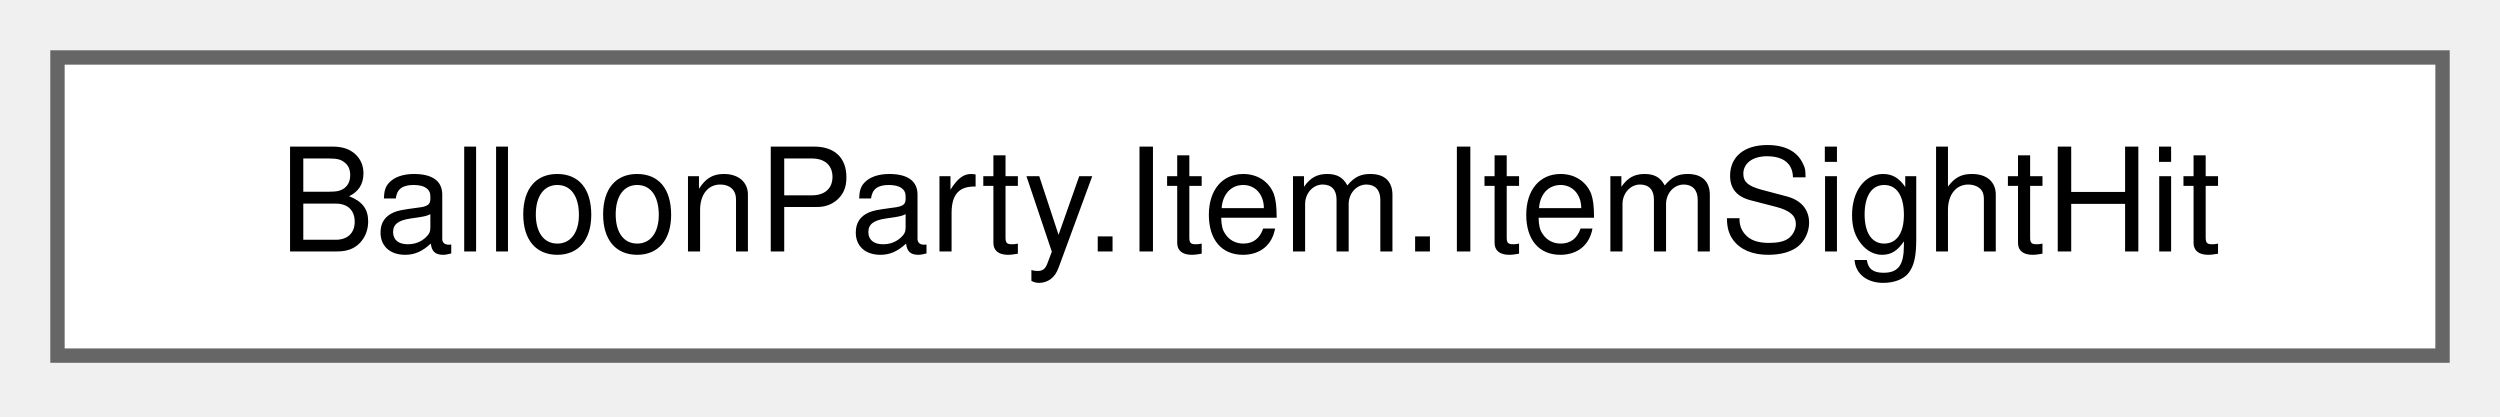
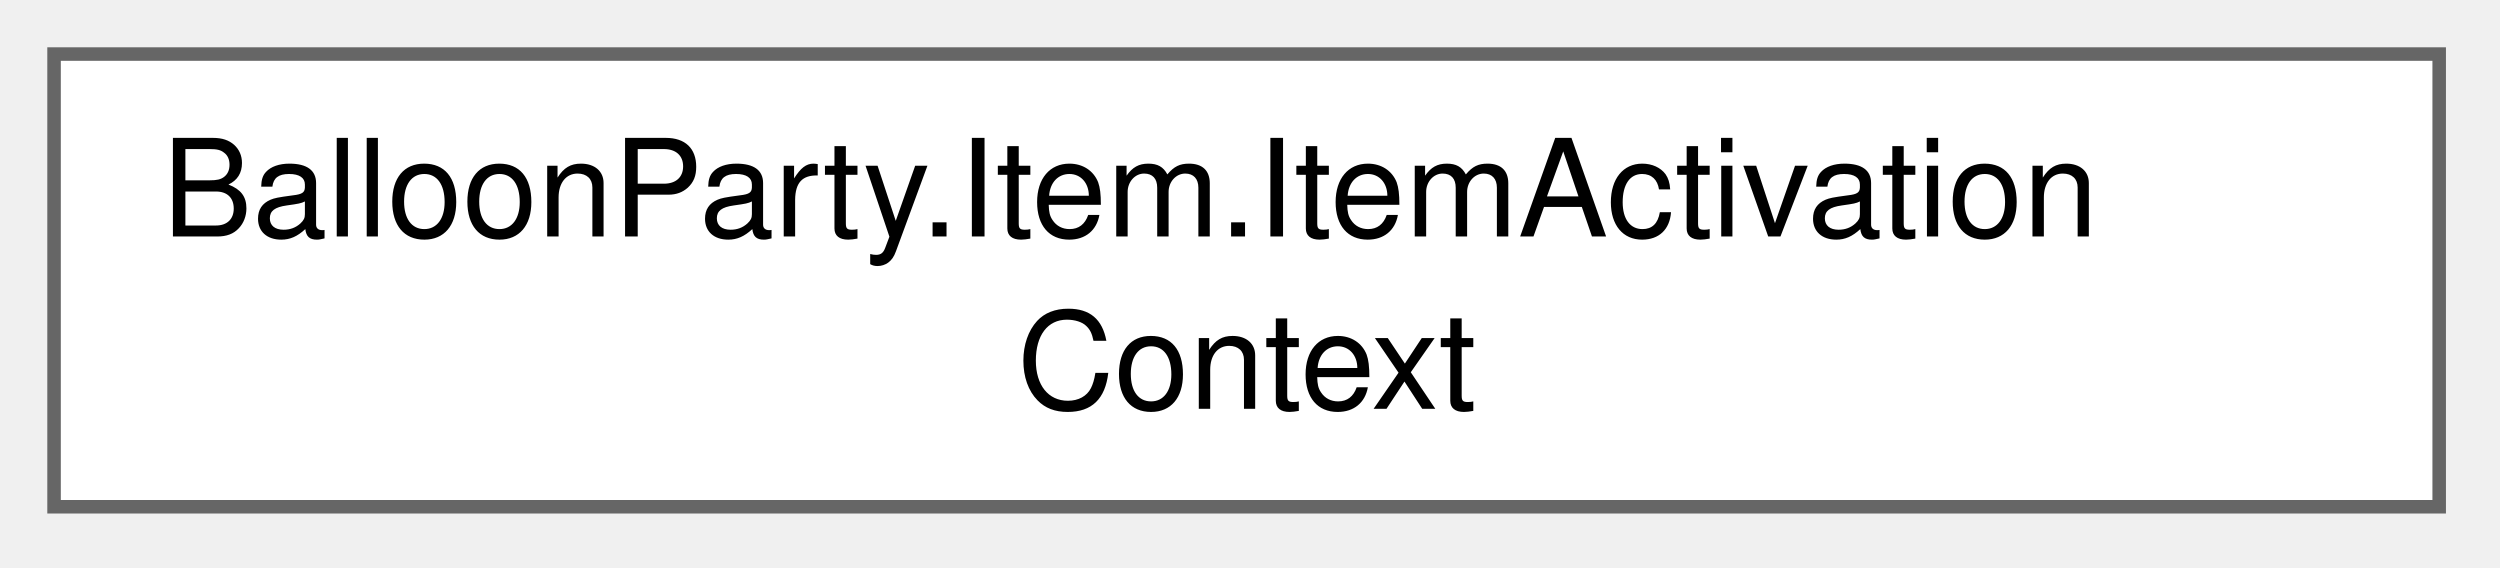
- <svg xmlns="http://www.w3.org/2000/svg" xmlns:xlink="http://www.w3.org/1999/xlink" width="174pt" height="29pt" viewBox="0.00 0.00 174.00 29.00">
-   <g id="graph0" class="graph" transform="scale(1 1) rotate(0) translate(4 24.75)">
+ <svg xmlns="http://www.w3.org/2000/svg" xmlns:xlink="http://www.w3.org/1999/xlink" width="185pt" height="42pt" viewBox="0.00 0.00 185.00 42.00">
+   <g id="graph0" class="graph" transform="scale(1 1) rotate(0) translate(4 37.5)">
    <g id="Node000000" class="node">
      <g id="a_Node000000">
-         <a xlink:href="structBalloonParty_1_1Item_1_1ItemSightHit.html" target="_top" xlink:title="One item host the aim's prediction trace crosses this frame, and its raw hit geometry.">
-           <polygon fill="white" stroke="#666666" points="166,-20.75 0,-20.75 0,0 166,0 166,-20.75" />
-           <text xml:space="preserve" text-anchor="middle" x="83" y="-7.25" font-family="Helvetica,sans-Serif" font-size="10.00">BalloonParty.Item.ItemSightHit</text>
+         <a xlink:href="structBalloonParty_1_1Item_1_1ItemActivationContext.html" target="_top" xlink:title="Passed as one value so adding hit info later doesn't churn every handler's signature.">
+           <polygon fill="white" stroke="#666666" points="176.5,-33.5 0,-33.5 0,0 176.5,0 176.5,-33.5" />
+           <text xml:space="preserve" text-anchor="start" x="8" y="-20" font-family="Helvetica,sans-Serif" font-size="10.00">BalloonParty.Item.ItemActivation</text>
+           <text xml:space="preserve" text-anchor="middle" x="88.25" y="-7.25" font-family="Helvetica,sans-Serif" font-size="10.00">Context</text>
        </a>
      </g>
    </g>
  </g>
</svg>
